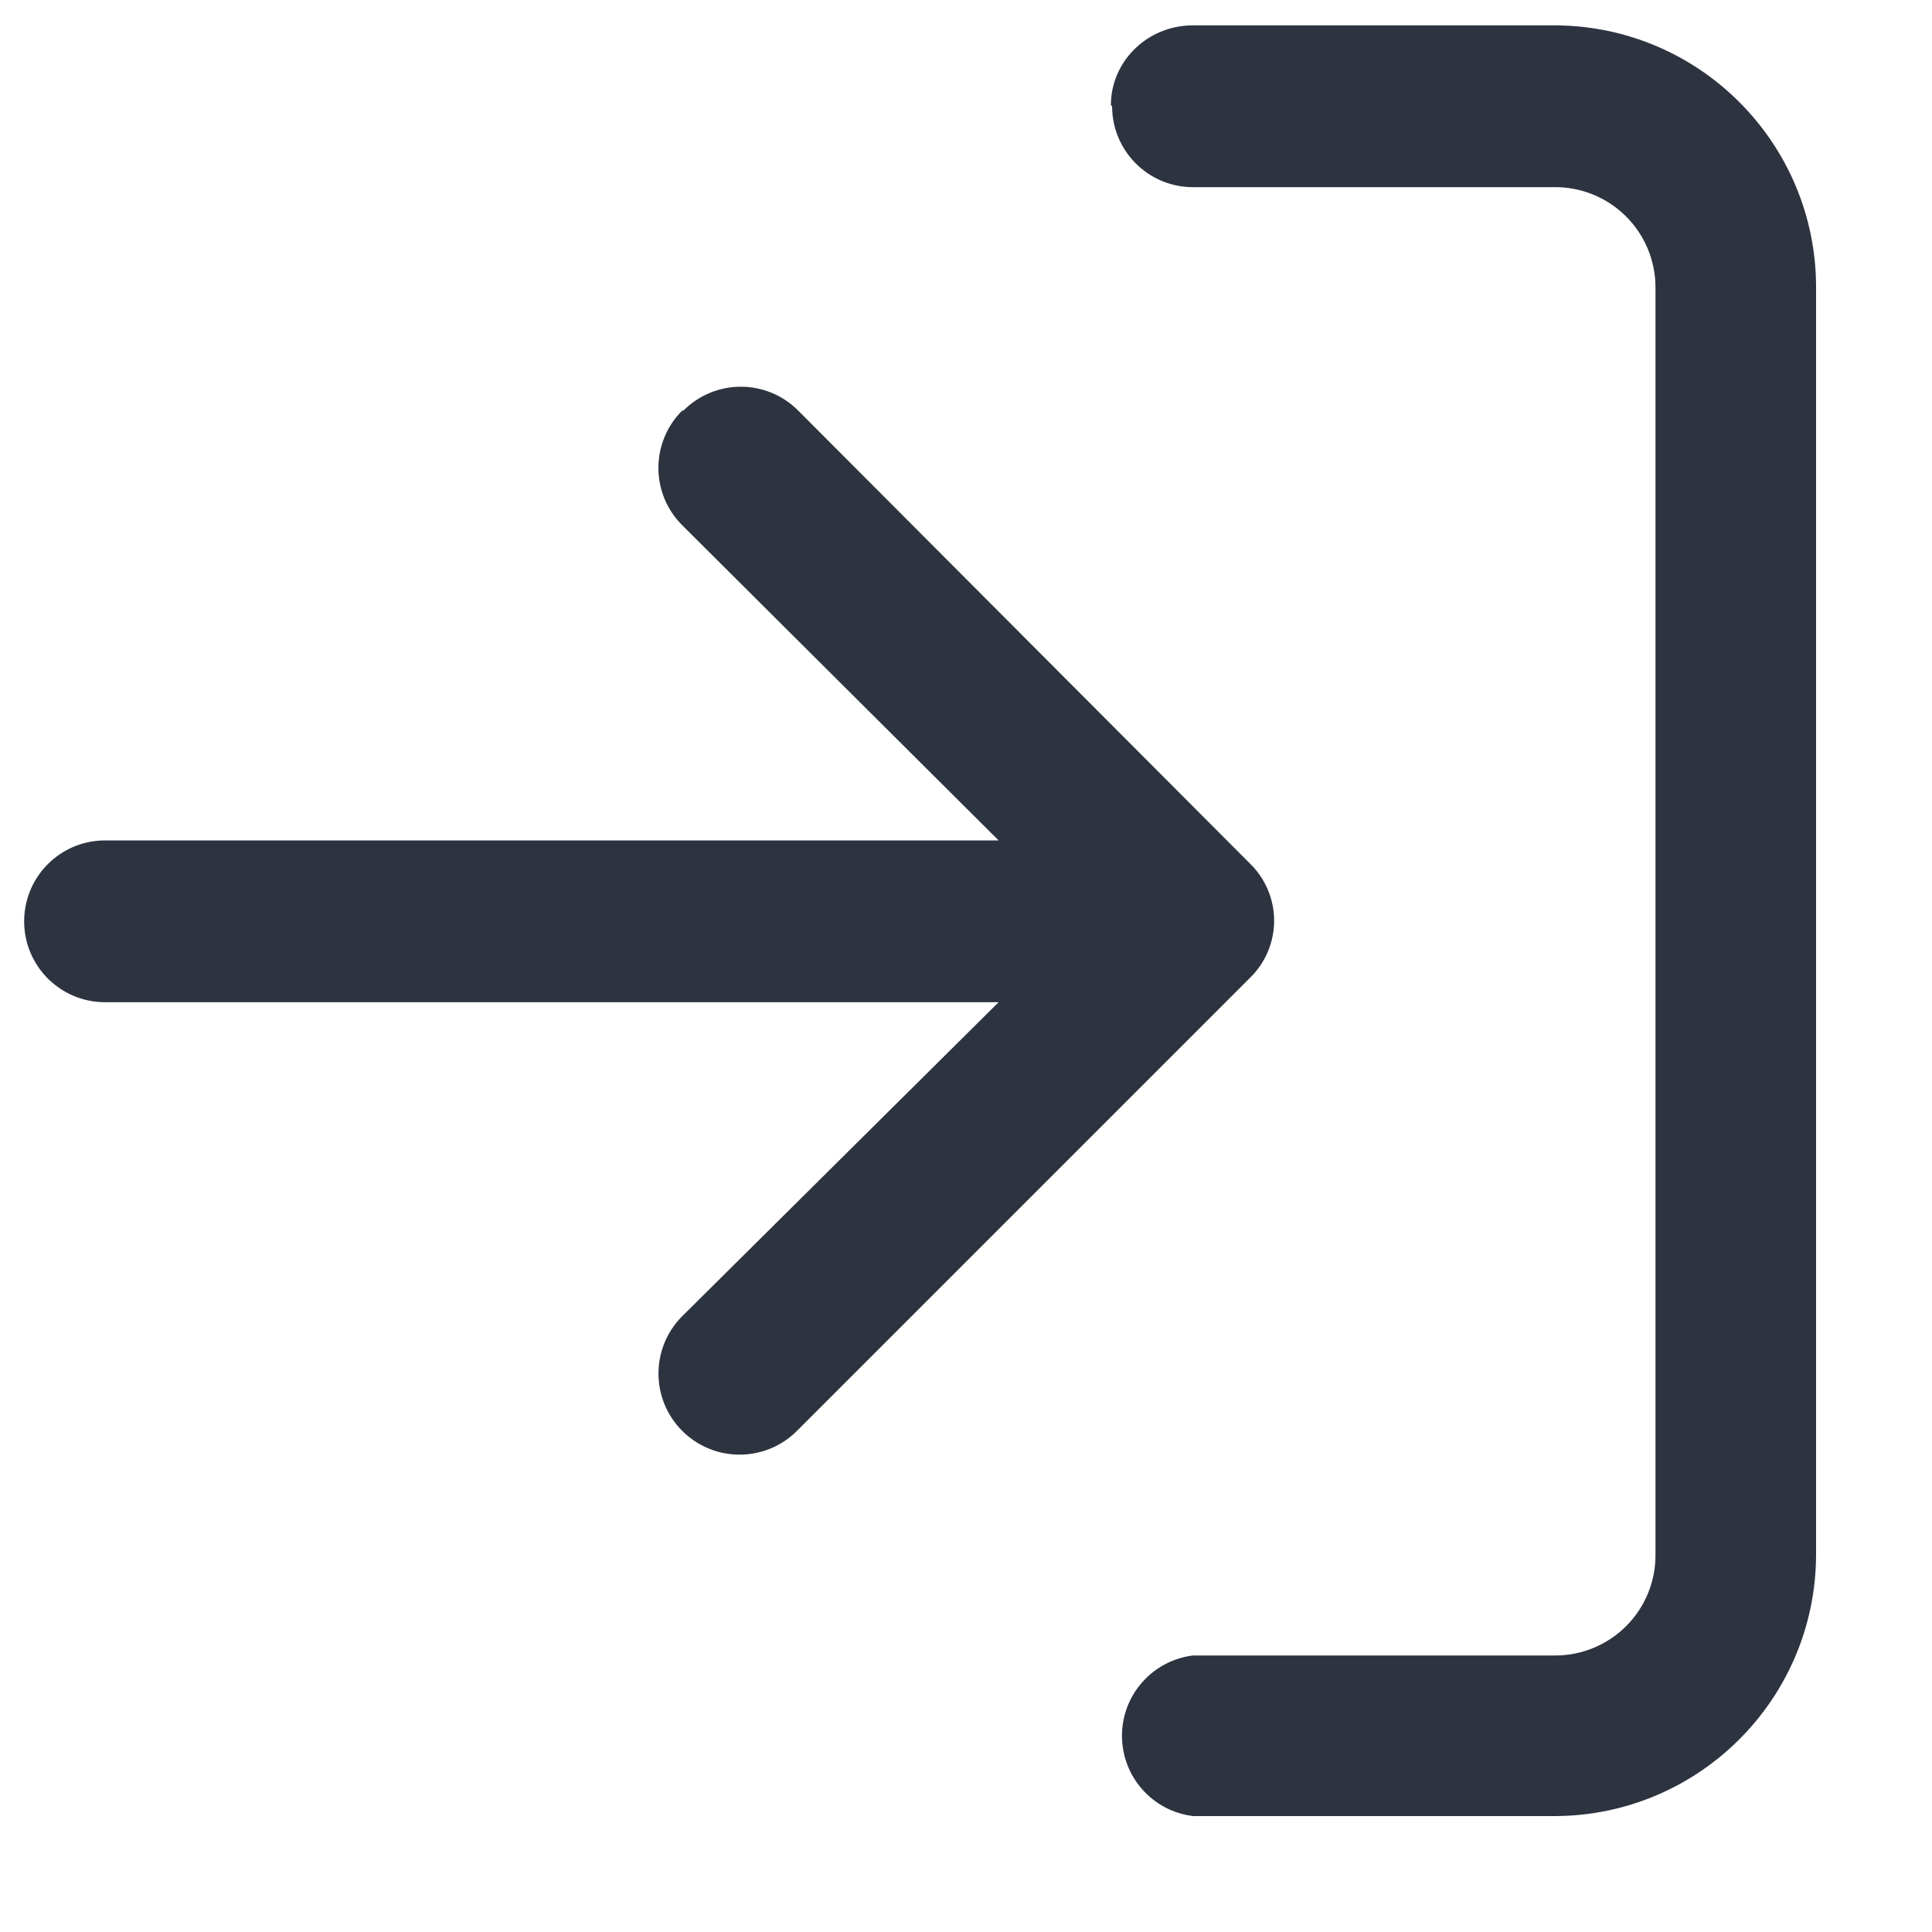
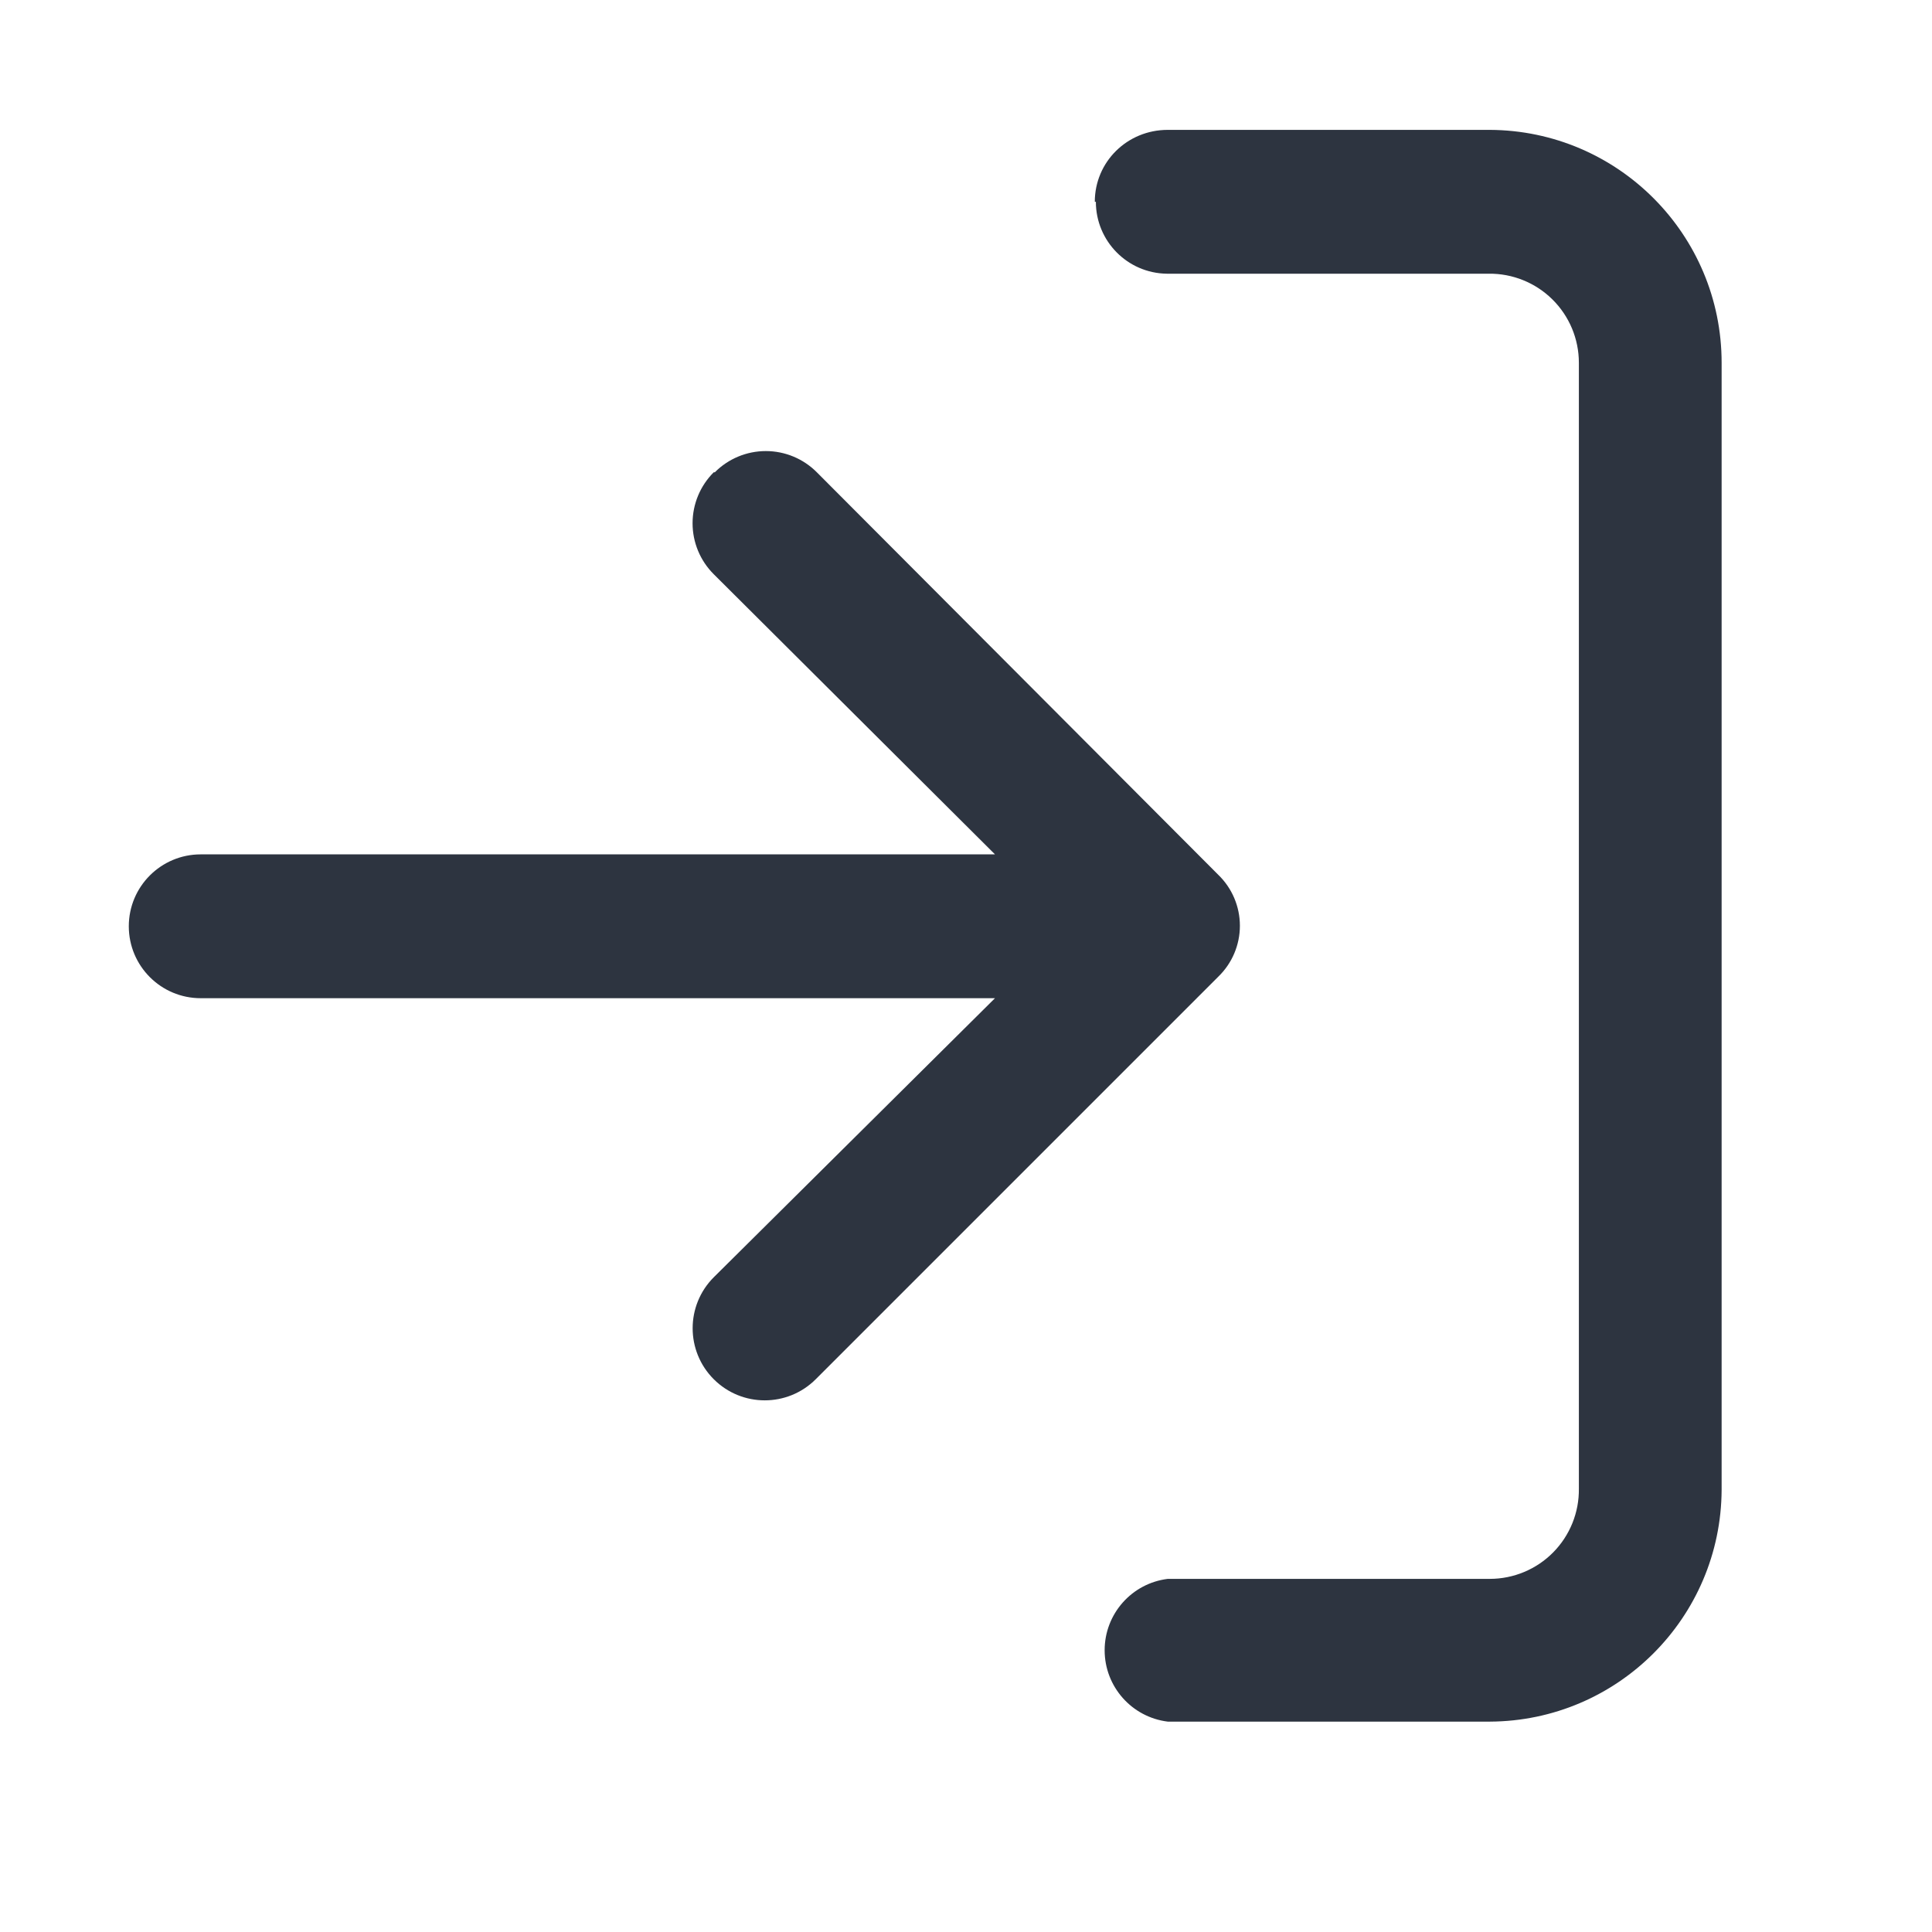
- <svg xmlns="http://www.w3.org/2000/svg" width="16" height="16" fill="none">
-   <path fill-rule="evenodd" clip-rule="evenodd" d="M9.2.87c0-.36.3-.66.68-.66h3a2.17 2.17 0 012.16 2.17v10.5a2.17 2.17 0 01-2.16 2.16h-3a.67.67 0 010-1.33h3a.83.83 0 00.83-.84V2.38a.83.83 0 00-.84-.83h-3a.67.67 0 01-.66-.67zM5.66 3.4a.67.67 0 01.95 0l3.74 3.75a.66.66 0 010 .95L6.6 11.85a.67.67 0 11-.95-.95l2.62-2.6H.87a.67.67 0 010-1.34h7.4L5.65 4.35a.67.67 0 010-.95z" fill="#2D3440" />
+ <svg xmlns="http://www.w3.org/2000/svg" width="18" height="18" fill="none">
+   <path fill-rule="evenodd" clip-rule="evenodd" d="M10.2 1.88c0-.37.3-.67.68-.67h3a2.17 2.17 0 012.16 2.17v10.5a2.17 2.17 0 01-2.16 2.16h-3a.67.67 0 010-1.33h3a.83.83 0 00.83-.84V3.38a.83.83 0 00-.84-.83h-3a.67.67 0 01-.66-.67zM6.66 4.4a.67.67 0 01.95 0l3.74 3.75a.66.66 0 010 .95L7.6 12.85a.67.67 0 11-.95-.95l2.62-2.6h-7.4a.67.67 0 010-1.34h7.4L6.65 5.35a.67.67 0 010-.95z" fill="#2D3440" />
</svg>
